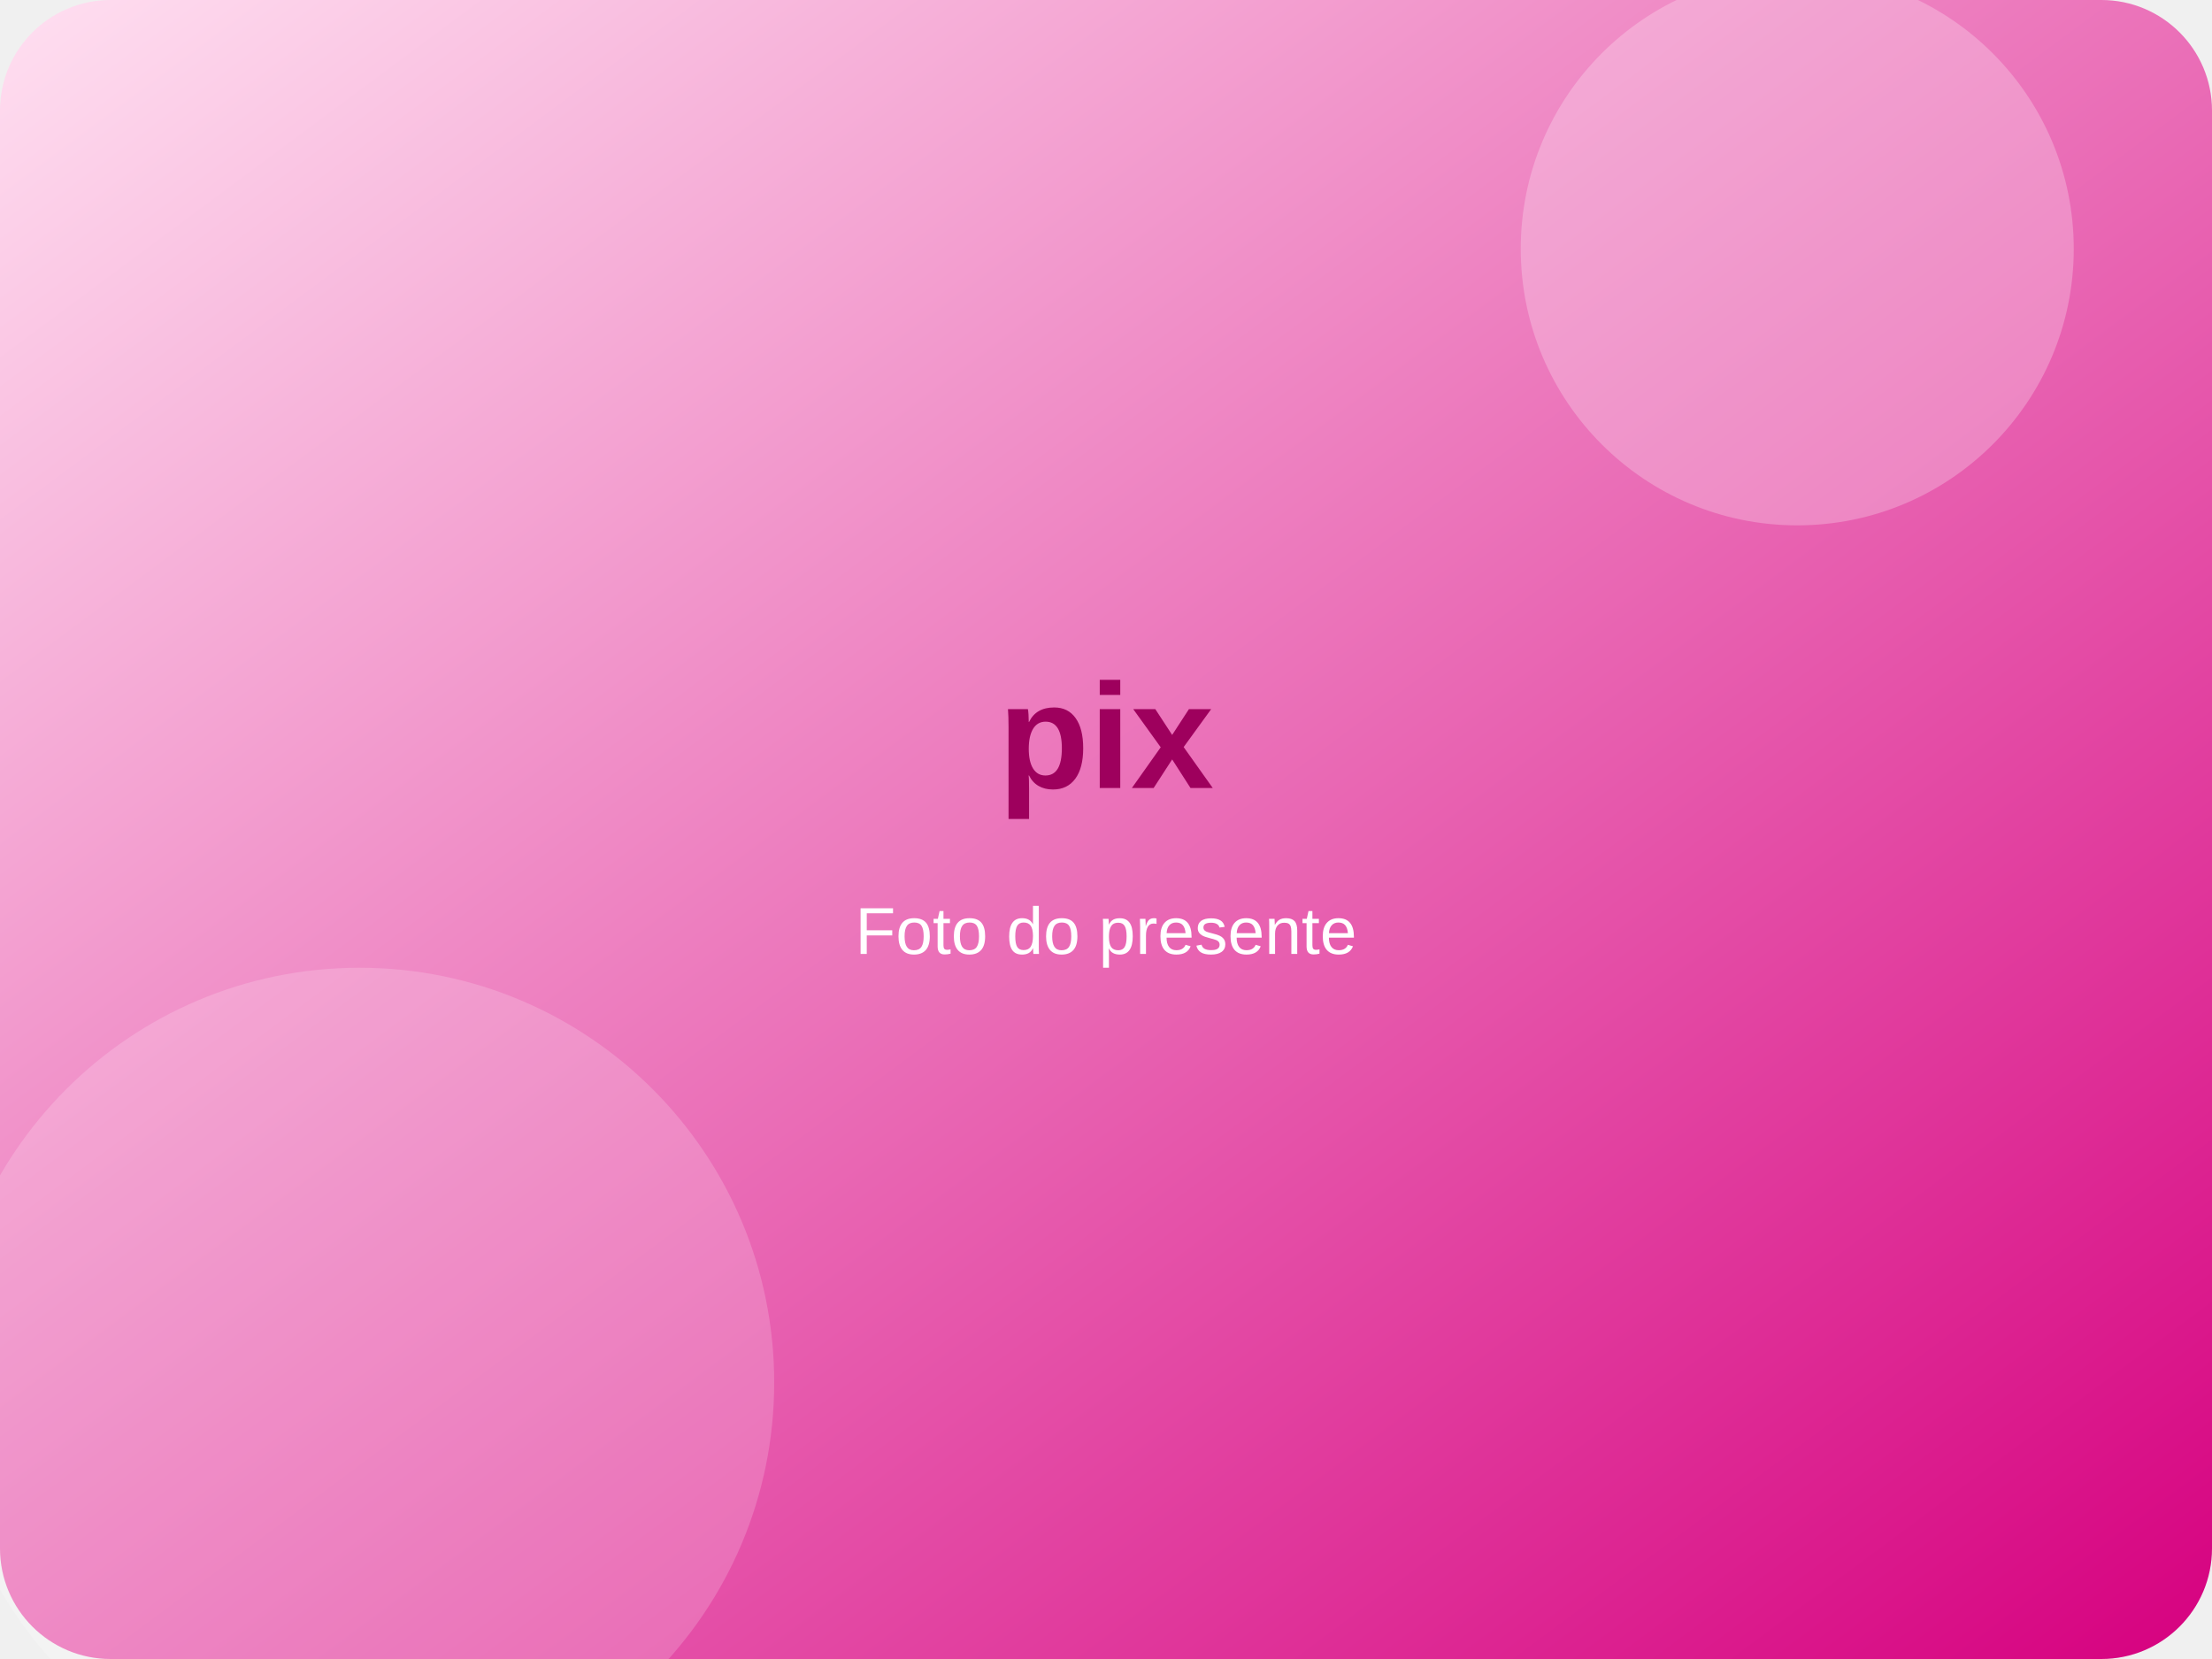
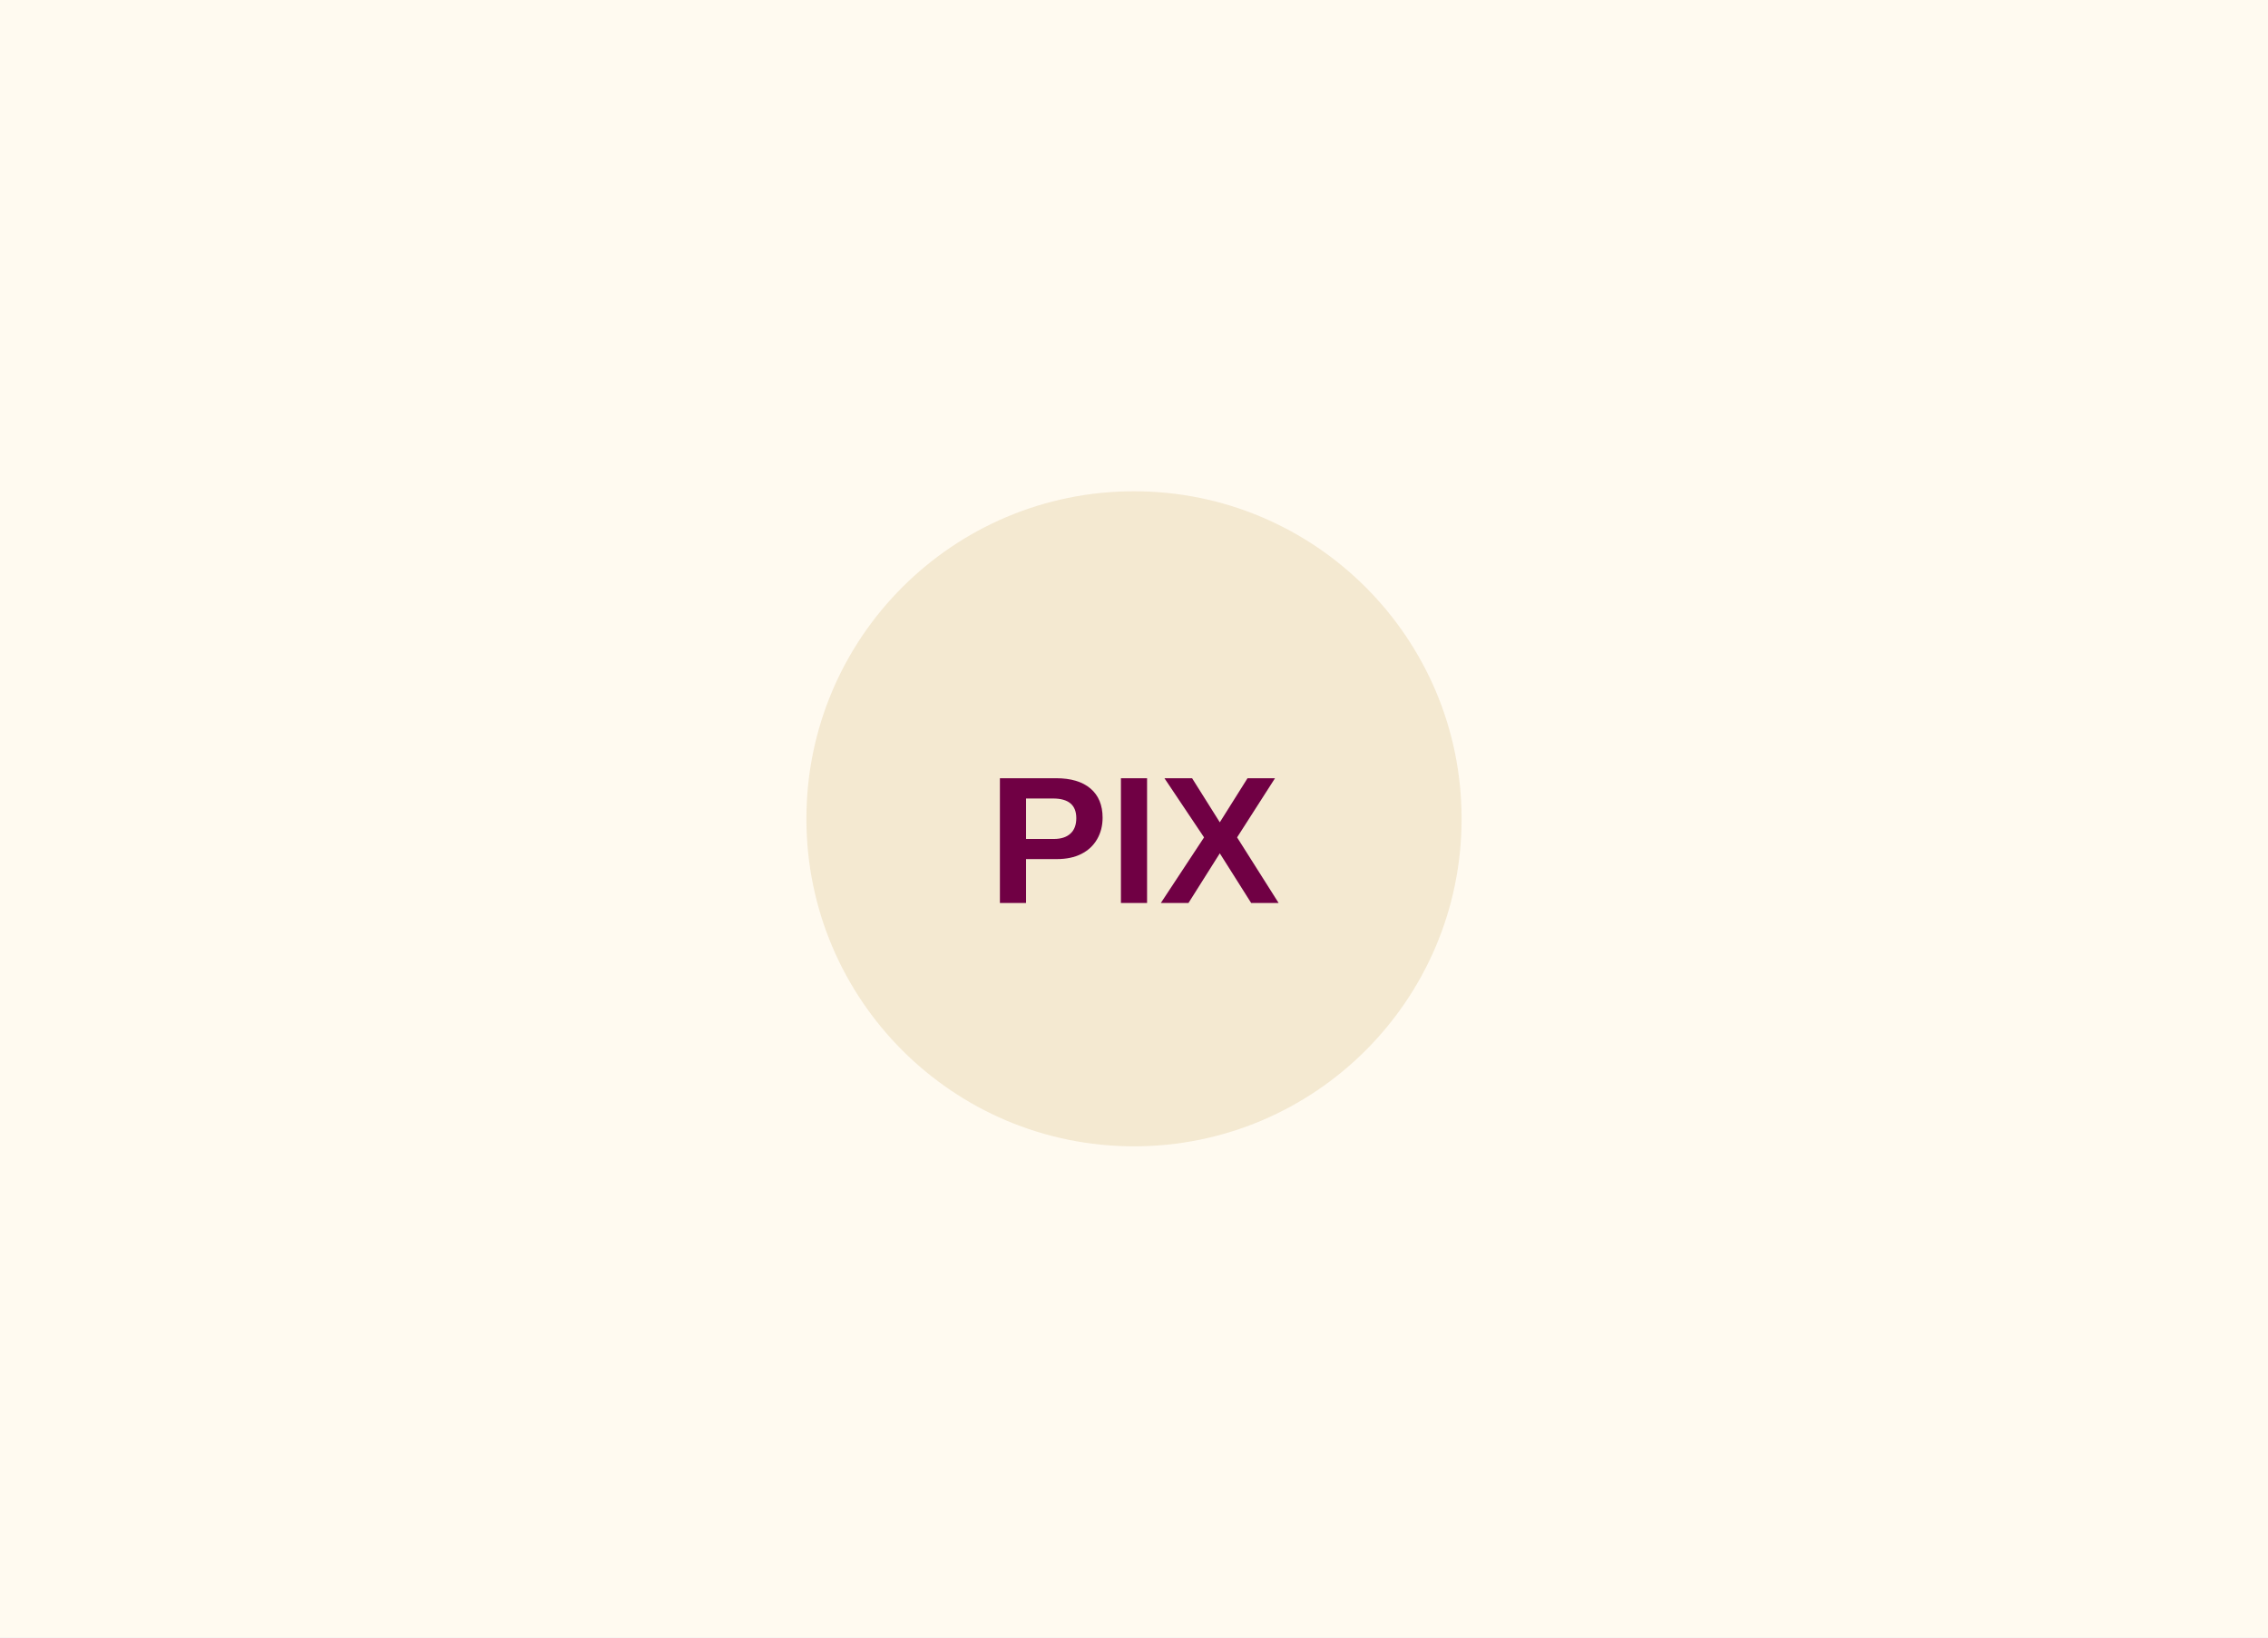
- <svg xmlns="http://www.w3.org/2000/svg" width="800" height="600" viewBox="0 0 800 600">
-   <defs>
-     <linearGradient id="g" x1="0" x2="1" y1="0" y2="1">
-       <stop stop-color="#ffe0f1" />
-       <stop offset="1" stop-color="#d6007f" />
-     </linearGradient>
-   </defs>
-   <rect width="800" height="600" rx="40" fill="url(#g)" />
-   <circle cx="650" cy="90" r="100" fill="#ffffff" opacity=".25" />
-   <circle cx="130" cy="500" r="150" fill="#ffffff" opacity=".18" />
-   <text x="400" y="285" text-anchor="middle" font-family="Arial, sans-serif" font-size="54" font-weight="700" fill="#9e005d">pix</text>
-   <text x="400" y="345" text-anchor="middle" font-family="Arial, sans-serif" font-size="24" fill="#ffffff">Foto do presente</text>
+ <svg xmlns="http://www.w3.org/2000/svg" width="900" height="650">
+   <rect width="100%" height="100%" fill="#fffaf0" />
+   <circle cx="450" cy="325" r="130" fill="#b88a2a" opacity=".16" />
+   <text x="50%" y="52%" dominant-baseline="middle" text-anchor="middle" font-family="Arial" font-size="72" font-weight="700" fill="#700044">PIX</text>
</svg>
